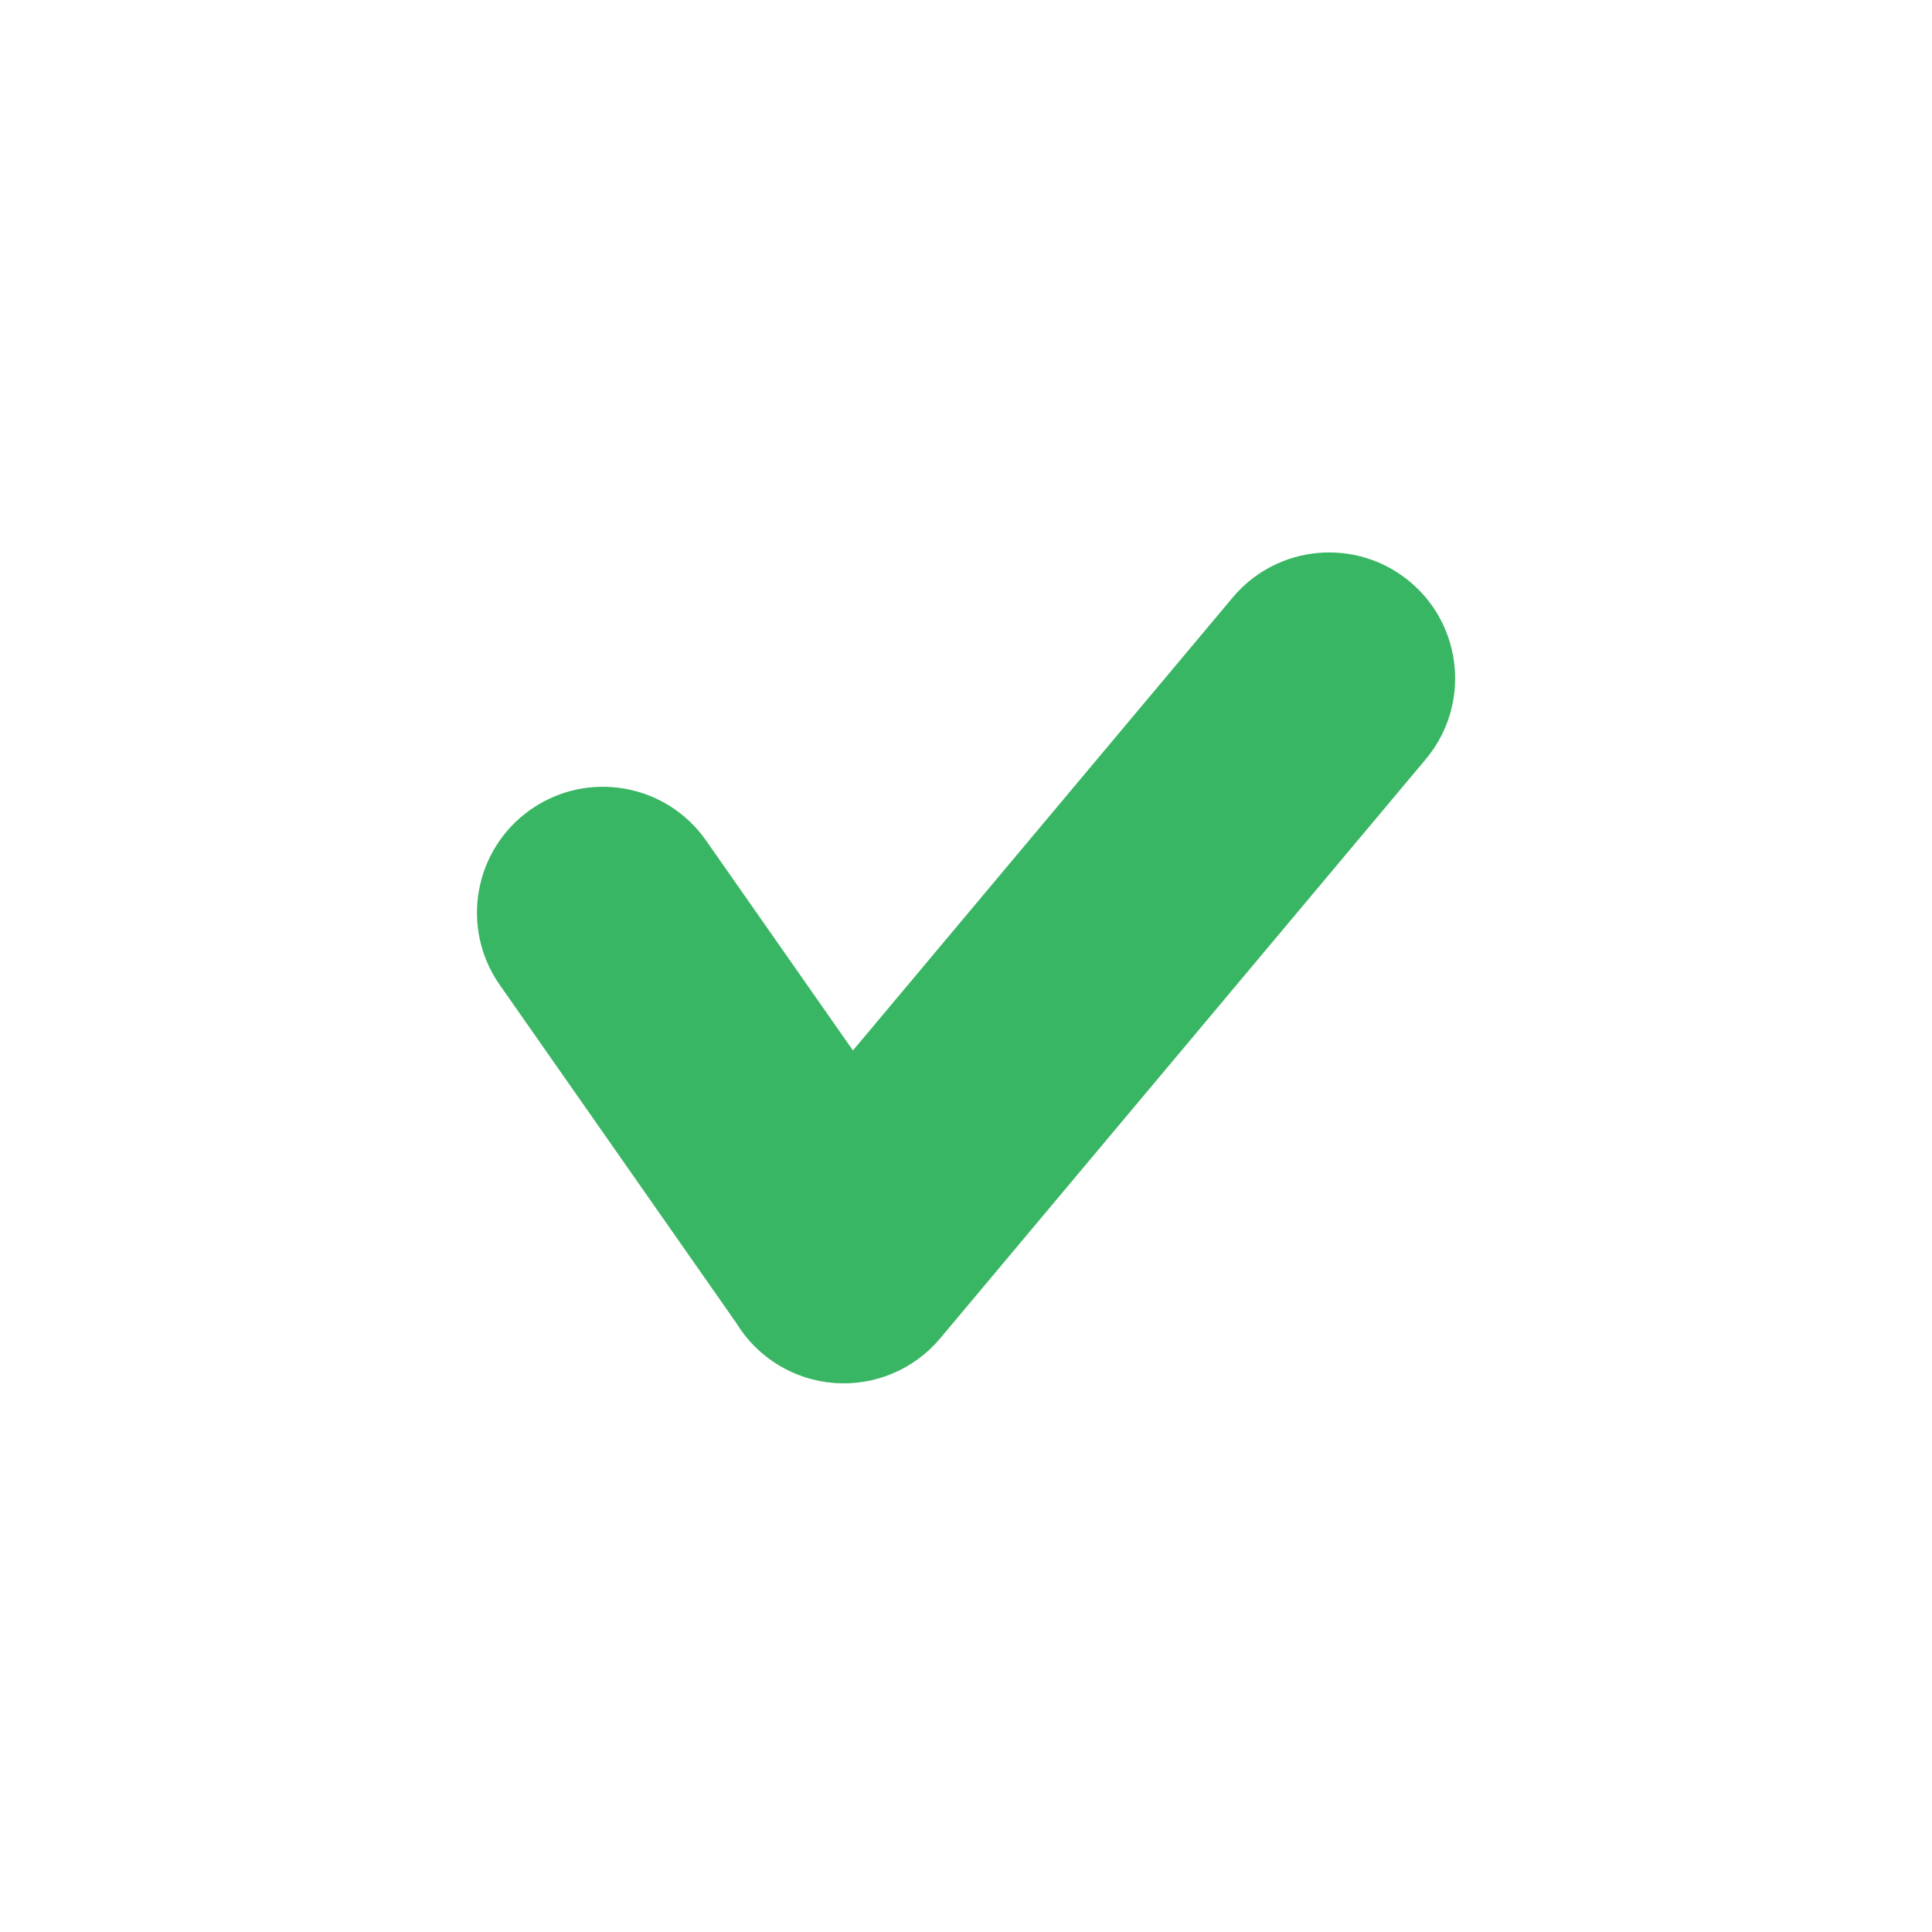
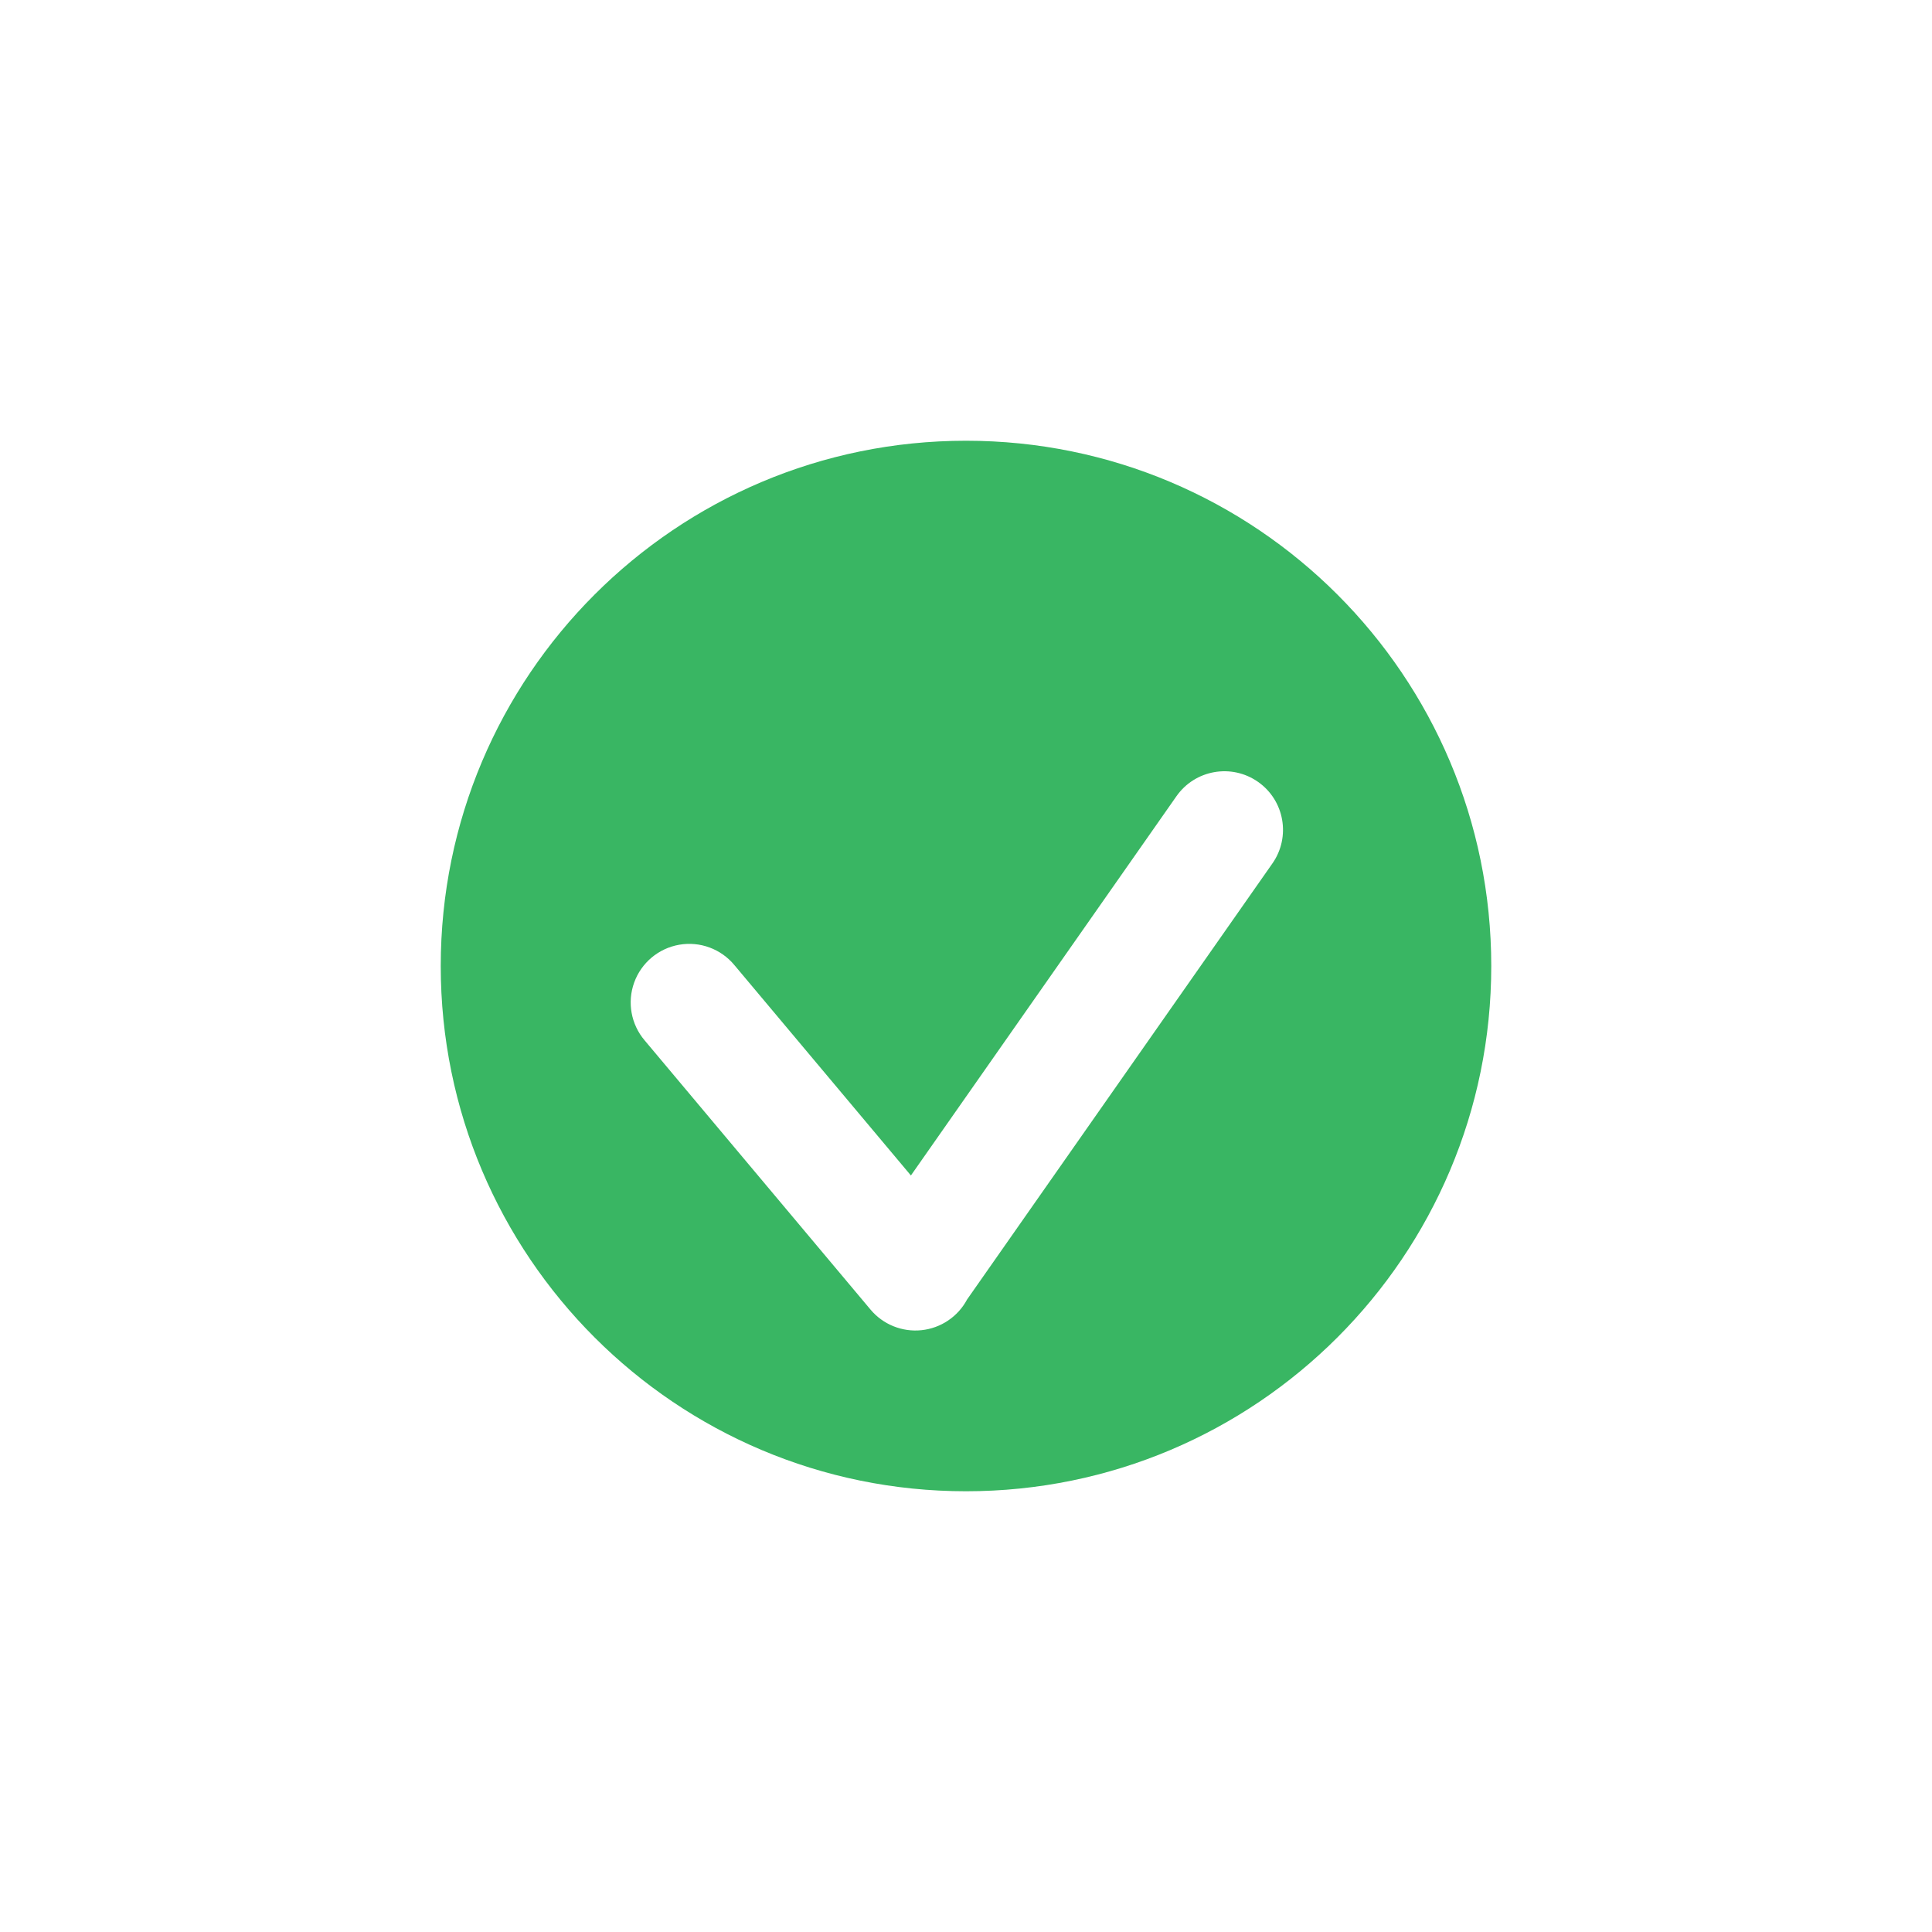
<svg xmlns="http://www.w3.org/2000/svg" width="512" height="512" viewBox="0 0 512 512">
  <defs>
    <style>
      .cls-1 {
        fill: #39b663;
        fill-rule: evenodd;
      }
    </style>
  </defs>
-   <path id="Tick" class="cls-1" d="M377.81,201.235L249.157,354.683a33.345,33.345,0,0,1-54.011-4.04l-62.7-89.621a33.367,33.367,0,1,1,54.651-38.3l38.941,55.659L326.7,158.316A33.369,33.369,0,1,1,377.81,201.235Z" />
+   <path id="Alert_Tick" data-name="Alert Tick" class="cls-1" d="M256,116.8A139.2,139.2,0,1,1,116.8,256,139.2,139.2,0,0,1,256,116.8Zm81.2,112.024L256.288,344.375a15.521,15.521,0,0,1-25.589,2.68l-59.863-71.344a15.522,15.522,0,1,1,23.78-19.955L241.4,311.513l70.366-100.5A15.522,15.522,0,1,1,337.2,228.824Z" />
</svg>
